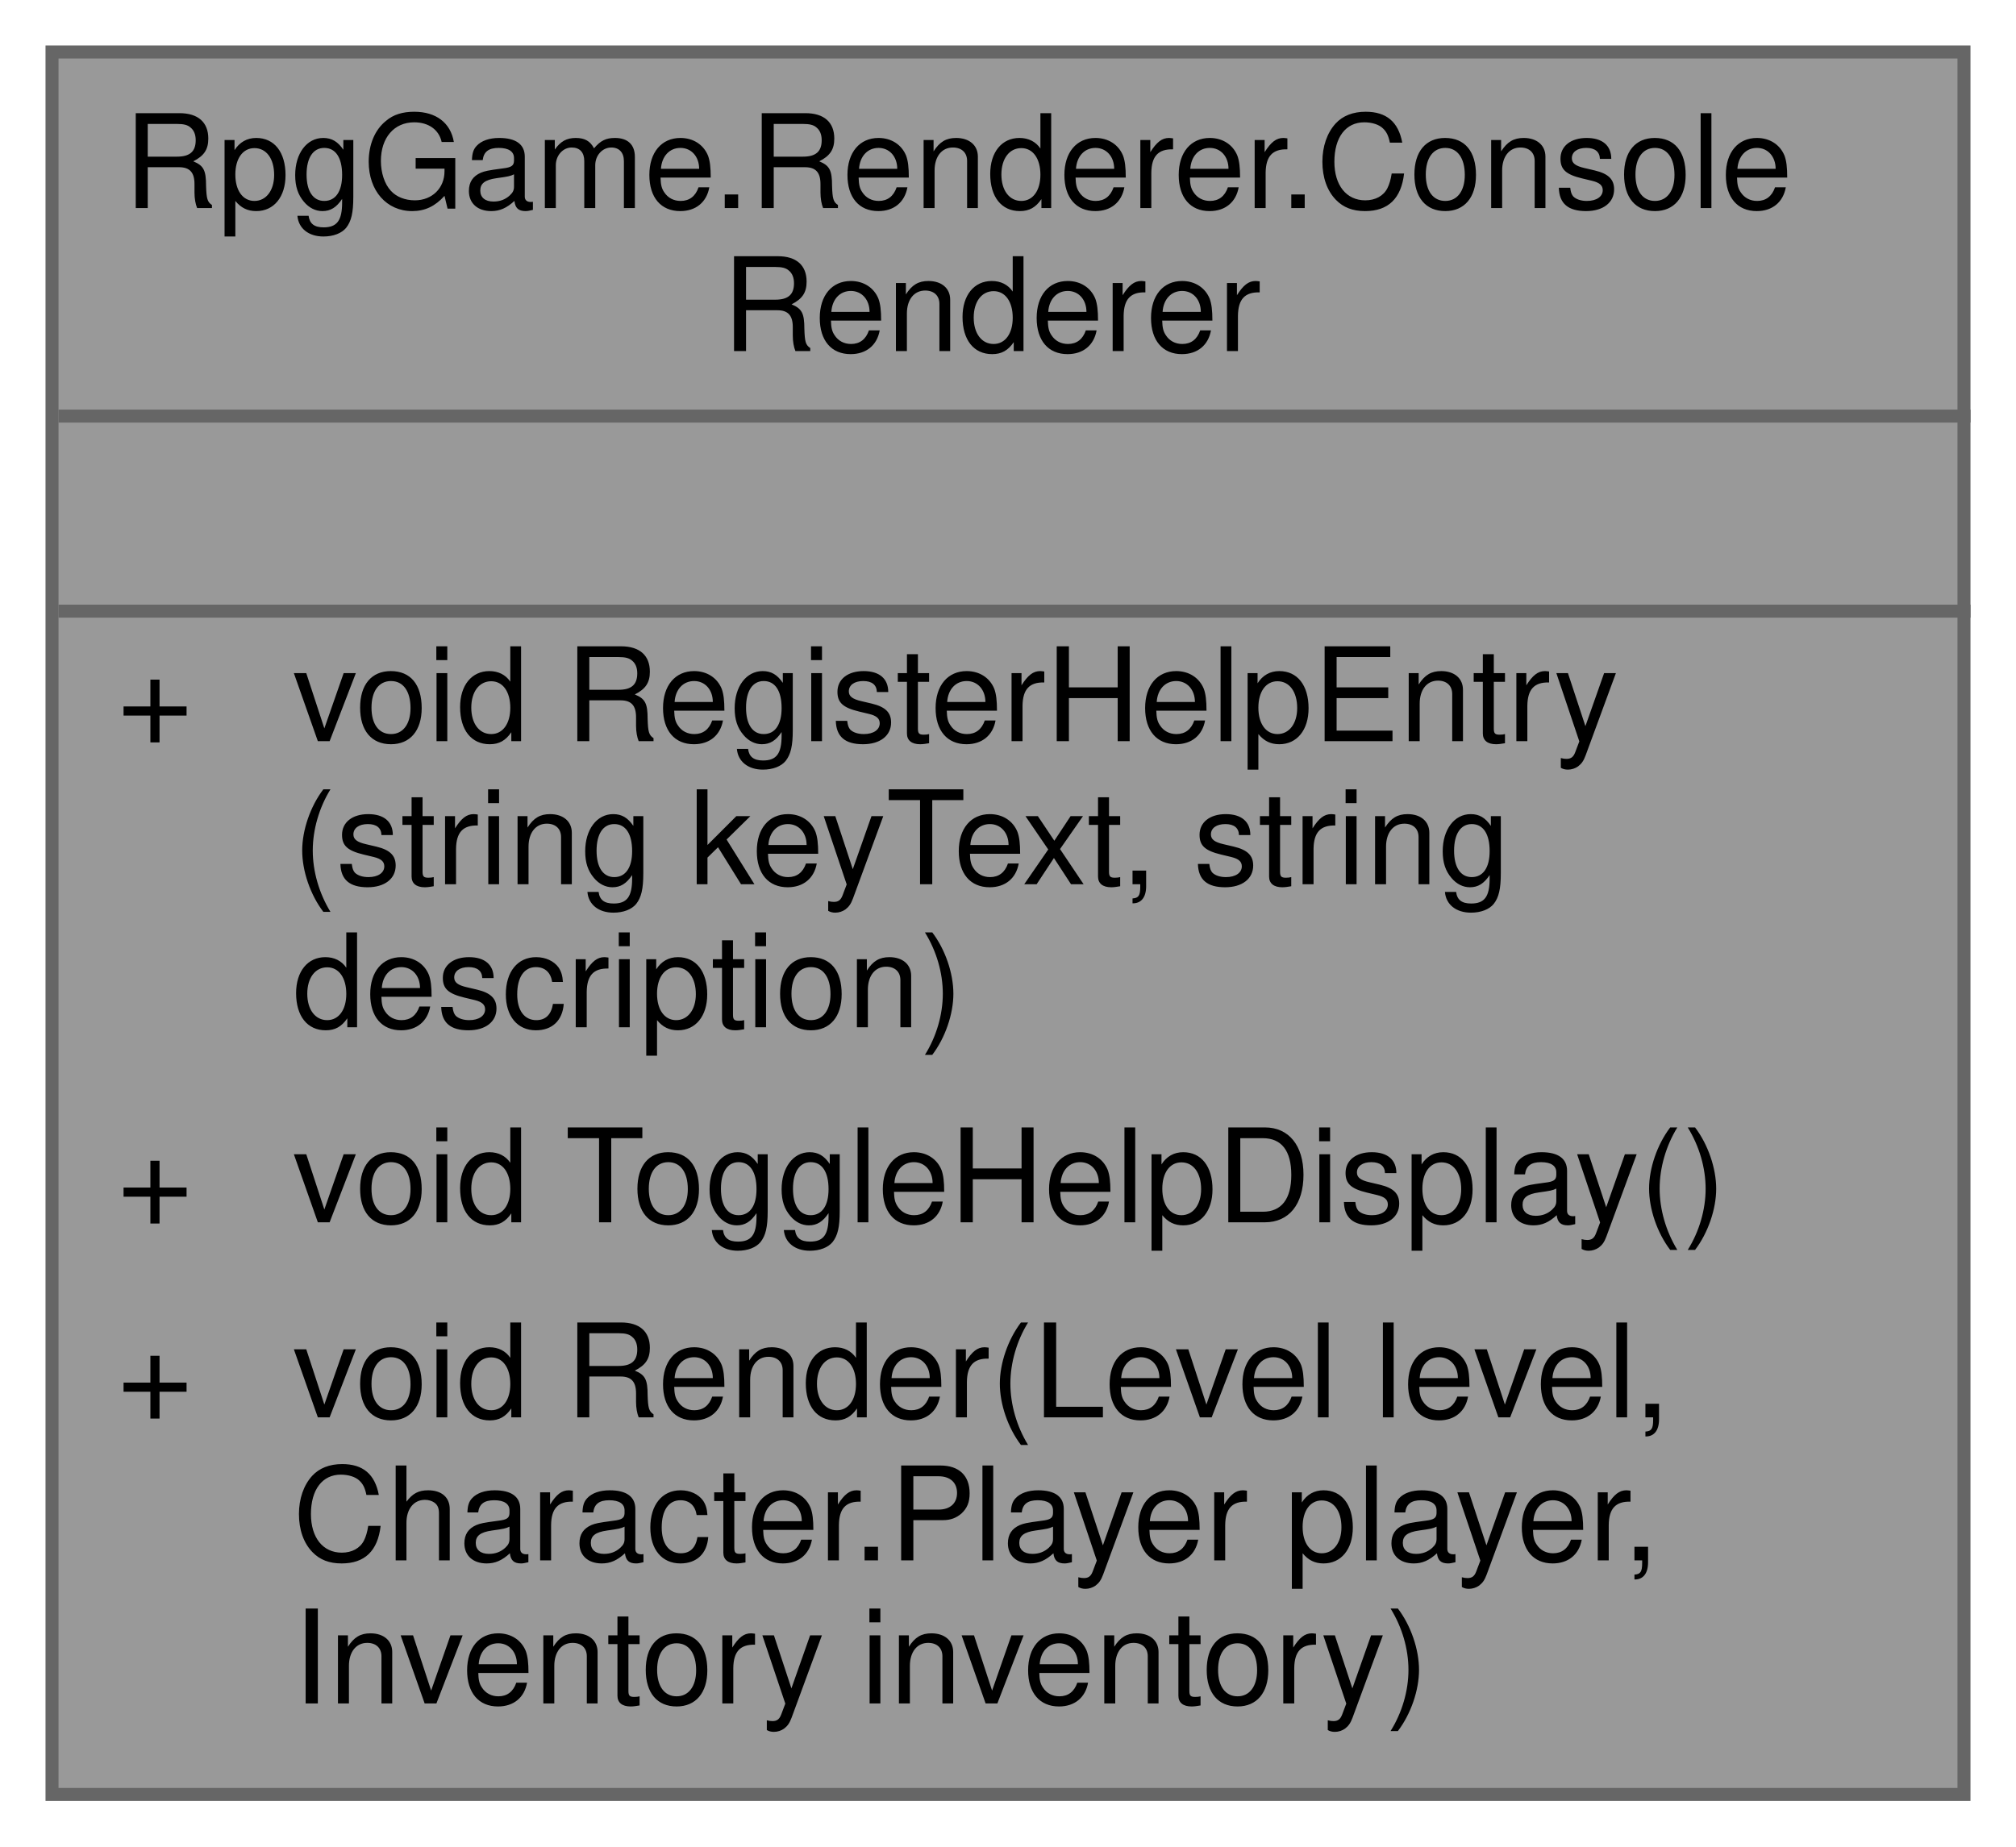
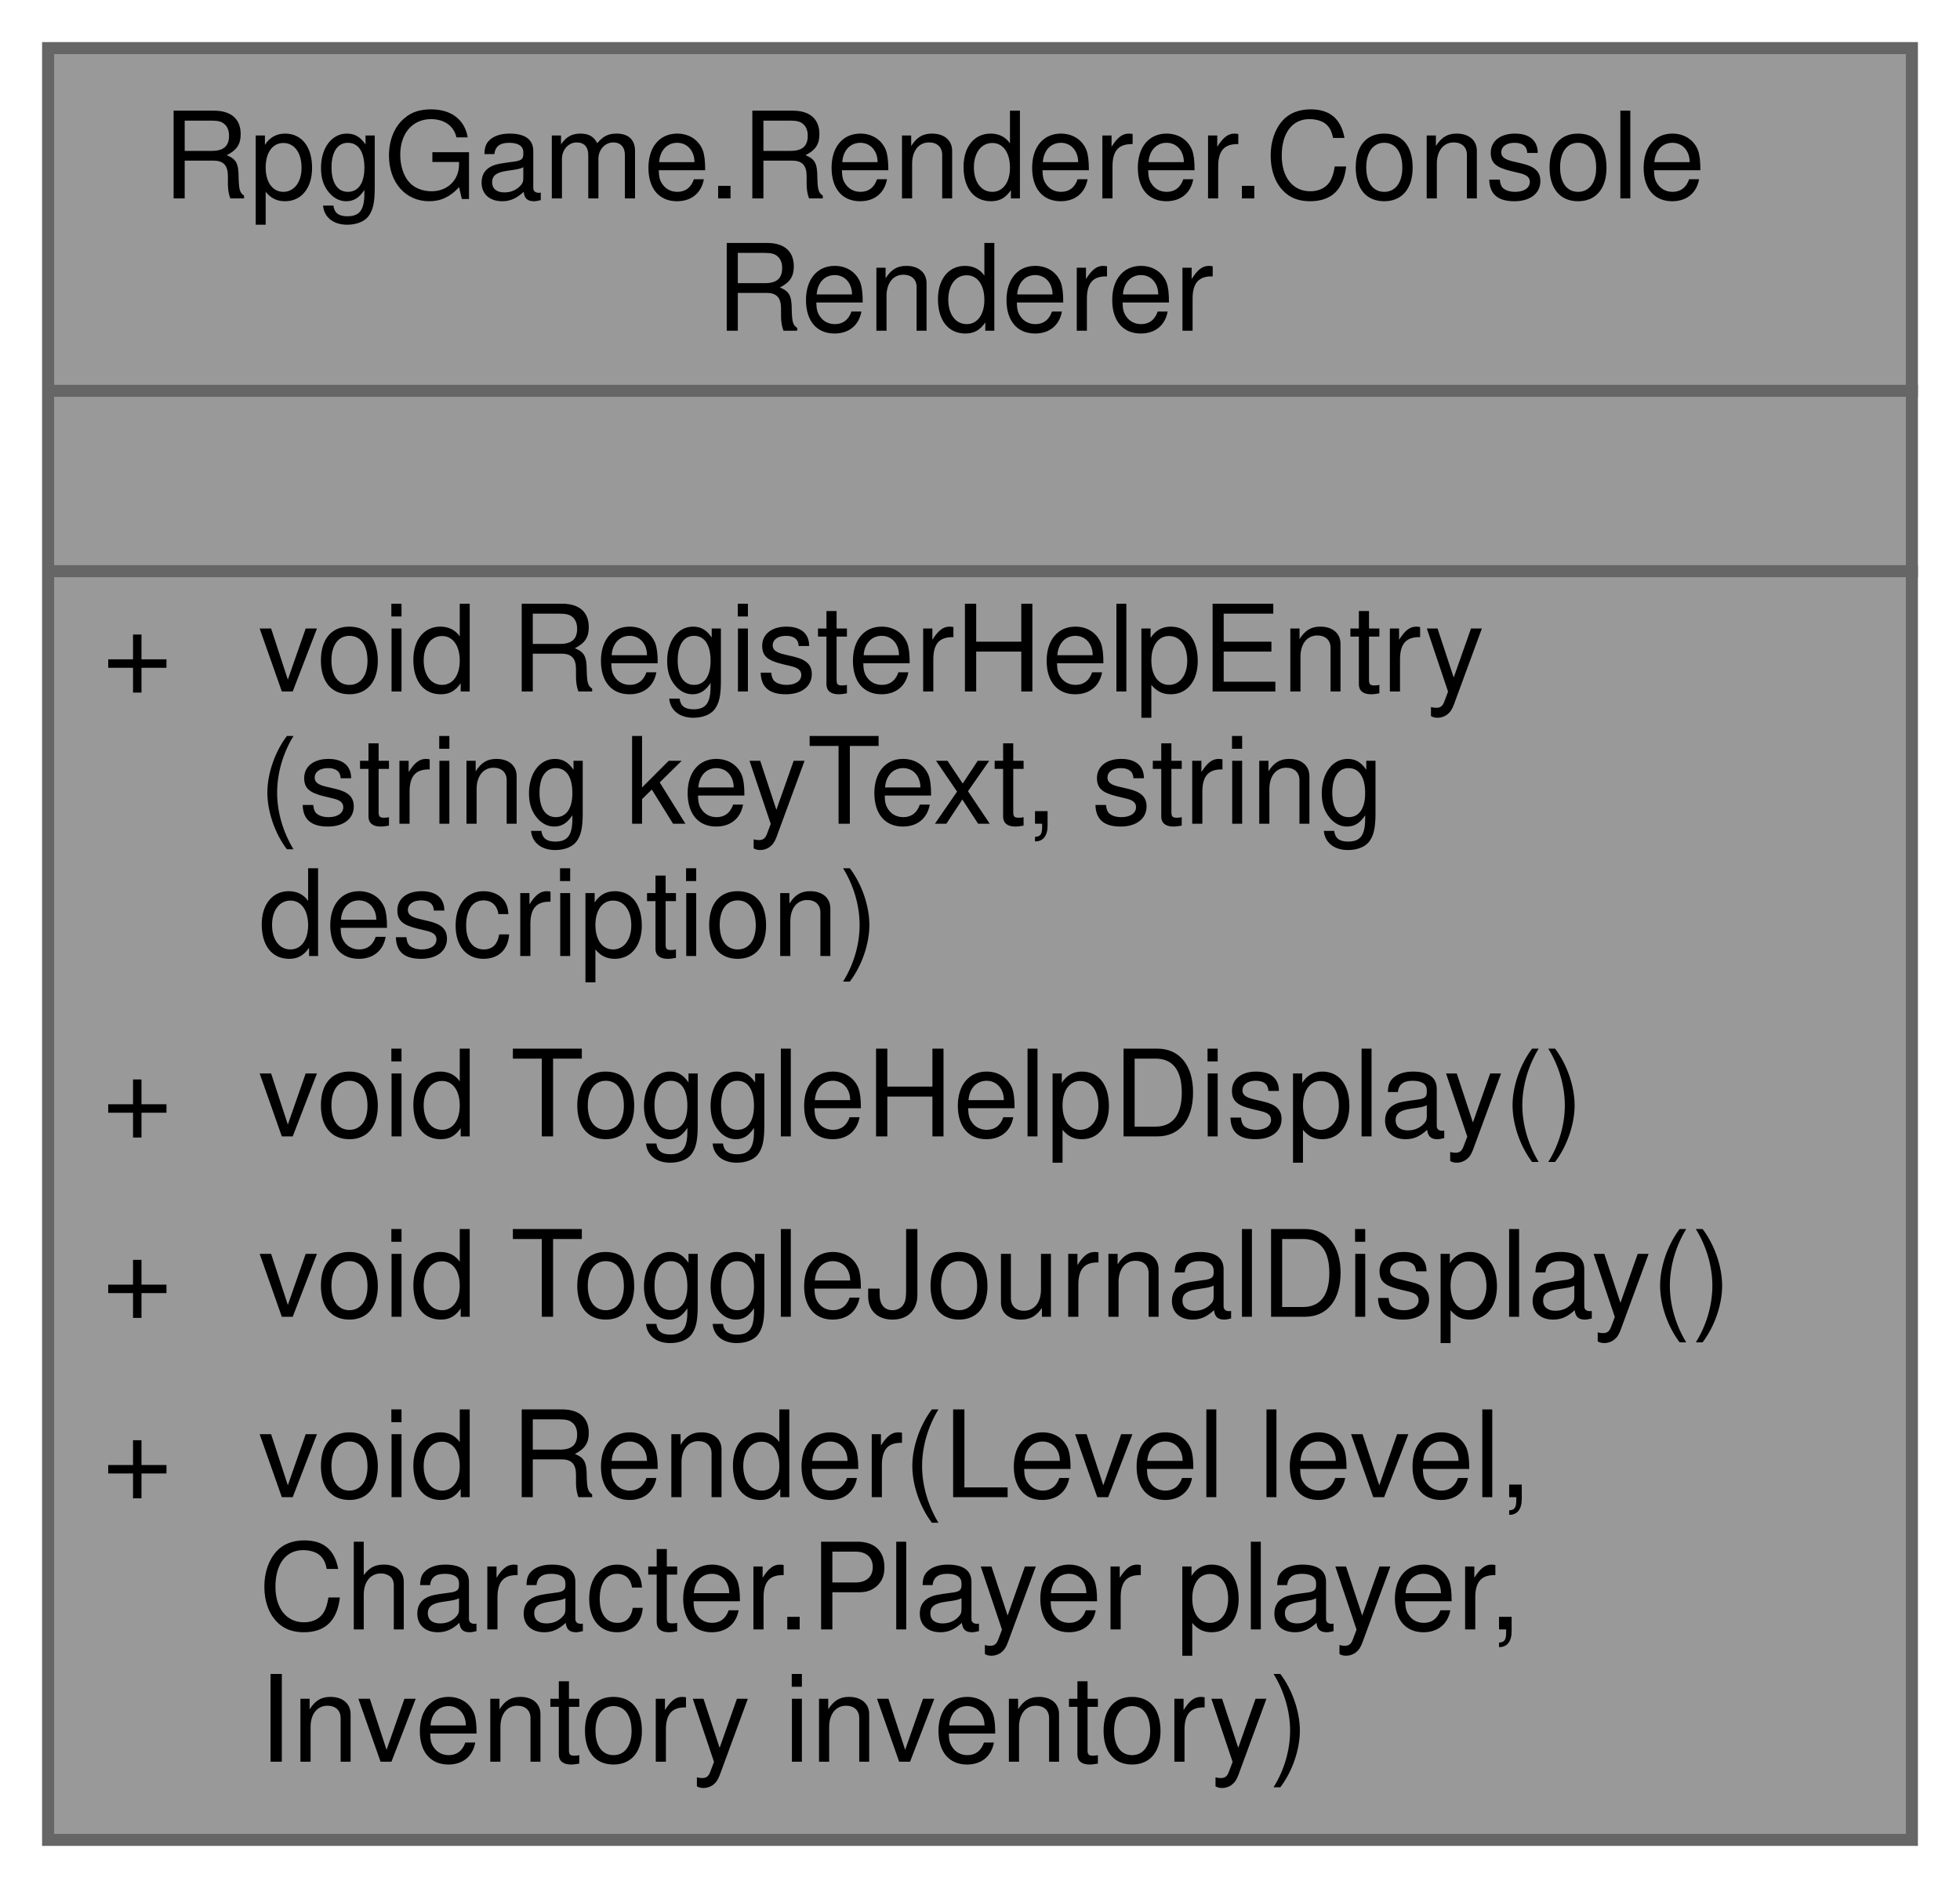
- <svg xmlns="http://www.w3.org/2000/svg" xmlns:xlink="http://www.w3.org/1999/xlink" width="155pt" height="142pt" viewBox="0.00 0.00 155.00 142.00">
-   <g id="graph0" class="graph" transform="scale(1 1) rotate(0) translate(4 138)">
+ <svg xmlns="http://www.w3.org/2000/svg" xmlns:xlink="http://www.w3.org/1999/xlink" width="163pt" height="157pt" viewBox="0.00 0.00 163.00 157.00">
+   <g id="graph0" class="graph" transform="scale(1 1) rotate(0) translate(4 153)">
    <g id="Node000001" class="node">
      <g id="a_Node000001">
        <a xlink:title="Handles rendering the game world and sidebar to the console.">
-           <polygon fill="#999999" stroke="transparent" points="147,-134 0,-134 0,0 147,0 147,-134" />
-           <text text-anchor="start" x="5.5" y="-122" font-family="Helvetica,sans-Serif" font-size="10.00">RpgGame.Renderer.Console</text>
-           <text text-anchor="start" x="51.5" y="-111" font-family="Helvetica,sans-Serif" font-size="10.00">Renderer</text>
-           <text text-anchor="start" x="72" y="-96" font-family="Helvetica,sans-Serif" font-size="10.00"> </text>
-           <text text-anchor="start" x="5" y="-81" font-family="Helvetica,sans-Serif" font-size="10.00">+</text>
-           <text text-anchor="start" x="18.5" y="-81" font-family="Helvetica,sans-Serif" font-size="10.00">void RegisterHelpEntry</text>
-           <text text-anchor="start" x="18.5" y="-70" font-family="Helvetica,sans-Serif" font-size="10.00">(string keyText, string</text>
-           <text text-anchor="start" x="18.5" y="-59" font-family="Helvetica,sans-Serif" font-size="10.00"> description)</text>
-           <text text-anchor="start" x="5" y="-44" font-family="Helvetica,sans-Serif" font-size="10.00">+</text>
-           <text text-anchor="start" x="18.5" y="-44" font-family="Helvetica,sans-Serif" font-size="10.00">void ToggleHelpDisplay()</text>
-           <text text-anchor="start" x="5" y="-29" font-family="Helvetica,sans-Serif" font-size="10.00">+</text>
-           <text text-anchor="start" x="18.5" y="-29" font-family="Helvetica,sans-Serif" font-size="10.00">void Render(Level level,</text>
-           <text text-anchor="start" x="18.5" y="-18" font-family="Helvetica,sans-Serif" font-size="10.00"> Character.Player player,</text>
-           <text text-anchor="start" x="18.5" y="-7" font-family="Helvetica,sans-Serif" font-size="10.00"> Inventory inventory)</text>
-           <polygon fill="#666666" stroke="#666666" points="0.5,-106 0.5,-106 147.5,-106 147.5,-106 0.5,-106" />
-           <polygon fill="#666666" stroke="#666666" points="0.5,-91 0.5,-91 147.5,-91 147.5,-91 0.5,-91" />
-           <polygon fill="none" stroke="#666666" points="0,0 0,-134 147,-134 147,0 0,0" />
+           <polygon fill="#999999" stroke="transparent" points="155,-149 0,-149 0,0 155,0 155,-149" />
+           <text text-anchor="start" x="9.5" y="-136.5" font-family="Helvetica,sans-Serif" font-size="10.00">RpgGame.Renderer.Console</text>
+           <text text-anchor="start" x="55.5" y="-125.5" font-family="Helvetica,sans-Serif" font-size="10.00">Renderer</text>
+           <text text-anchor="start" x="76" y="-110.5" font-family="Helvetica,sans-Serif" font-size="10.00"> </text>
+           <text text-anchor="start" x="4.5" y="-95.5" font-family="Helvetica,sans-Serif" font-size="10.00">+</text>
+           <text text-anchor="start" x="17.5" y="-95.5" font-family="Helvetica,sans-Serif" font-size="10.00">void RegisterHelpEntry</text>
+           <text text-anchor="start" x="17.5" y="-84.5" font-family="Helvetica,sans-Serif" font-size="10.00">(string keyText, string</text>
+           <text text-anchor="start" x="17.5" y="-73.5" font-family="Helvetica,sans-Serif" font-size="10.00"> description)</text>
+           <text text-anchor="start" x="4.5" y="-58.5" font-family="Helvetica,sans-Serif" font-size="10.00">+</text>
+           <text text-anchor="start" x="17.5" y="-58.5" font-family="Helvetica,sans-Serif" font-size="10.00">void ToggleHelpDisplay()</text>
+           <text text-anchor="start" x="4.5" y="-43.5" font-family="Helvetica,sans-Serif" font-size="10.00">+</text>
+           <text text-anchor="start" x="17.5" y="-43.5" font-family="Helvetica,sans-Serif" font-size="10.00">void ToggleJournalDisplay()</text>
+           <text text-anchor="start" x="4.5" y="-28.5" font-family="Helvetica,sans-Serif" font-size="10.00">+</text>
+           <text text-anchor="start" x="17.5" y="-28.5" font-family="Helvetica,sans-Serif" font-size="10.00">void Render(Level level,</text>
+           <text text-anchor="start" x="17.5" y="-17.5" font-family="Helvetica,sans-Serif" font-size="10.00"> Character.Player player,</text>
+           <text text-anchor="start" x="17.5" y="-6.5" font-family="Helvetica,sans-Serif" font-size="10.00"> Inventory inventory)</text>
+           <polygon fill="#666666" stroke="#666666" points="0.5,-120.5 0.5,-120.5 155.5,-120.5 155.5,-120.5 0.5,-120.5" />
+           <polygon fill="#666666" stroke="#666666" points="0.5,-105.5 0.5,-105.5 155.5,-105.5 155.5,-105.5 0.5,-105.5" />
+           <polygon fill="none" stroke="#666666" points="0,0 0,-149 155,-149 155,0 0,0" />
        </a>
      </g>
    </g>
  </g>
</svg>
